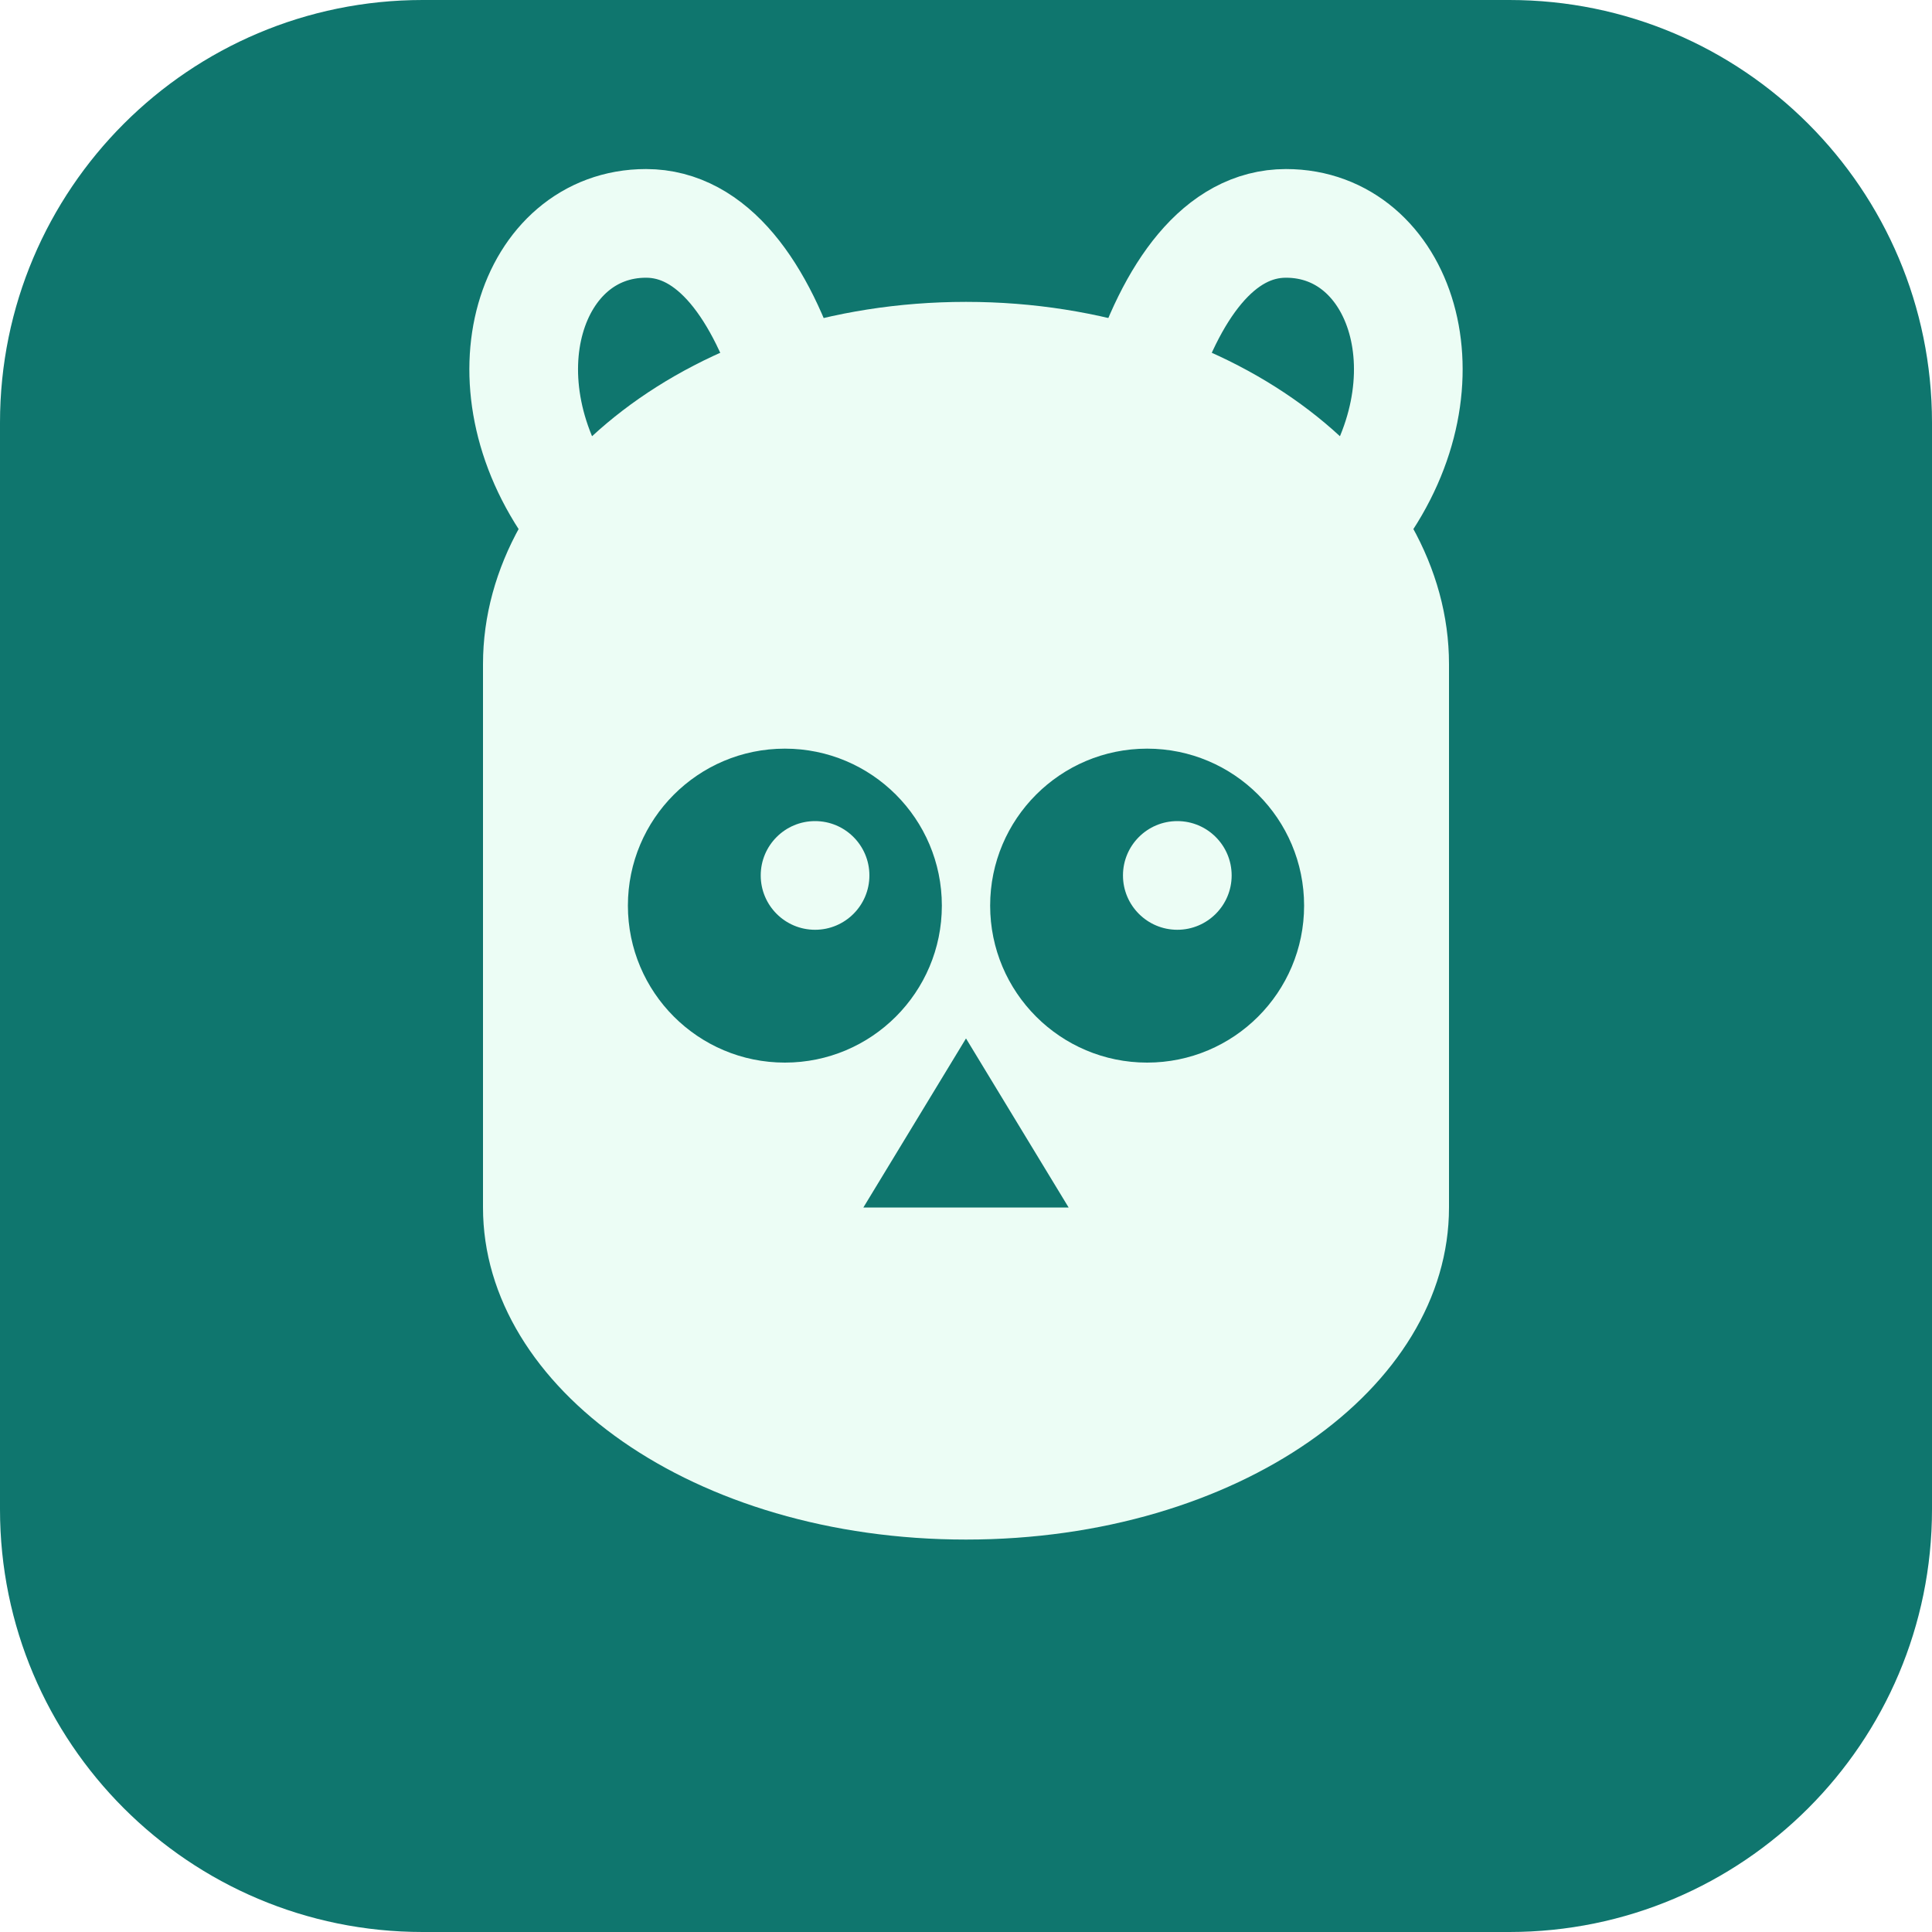
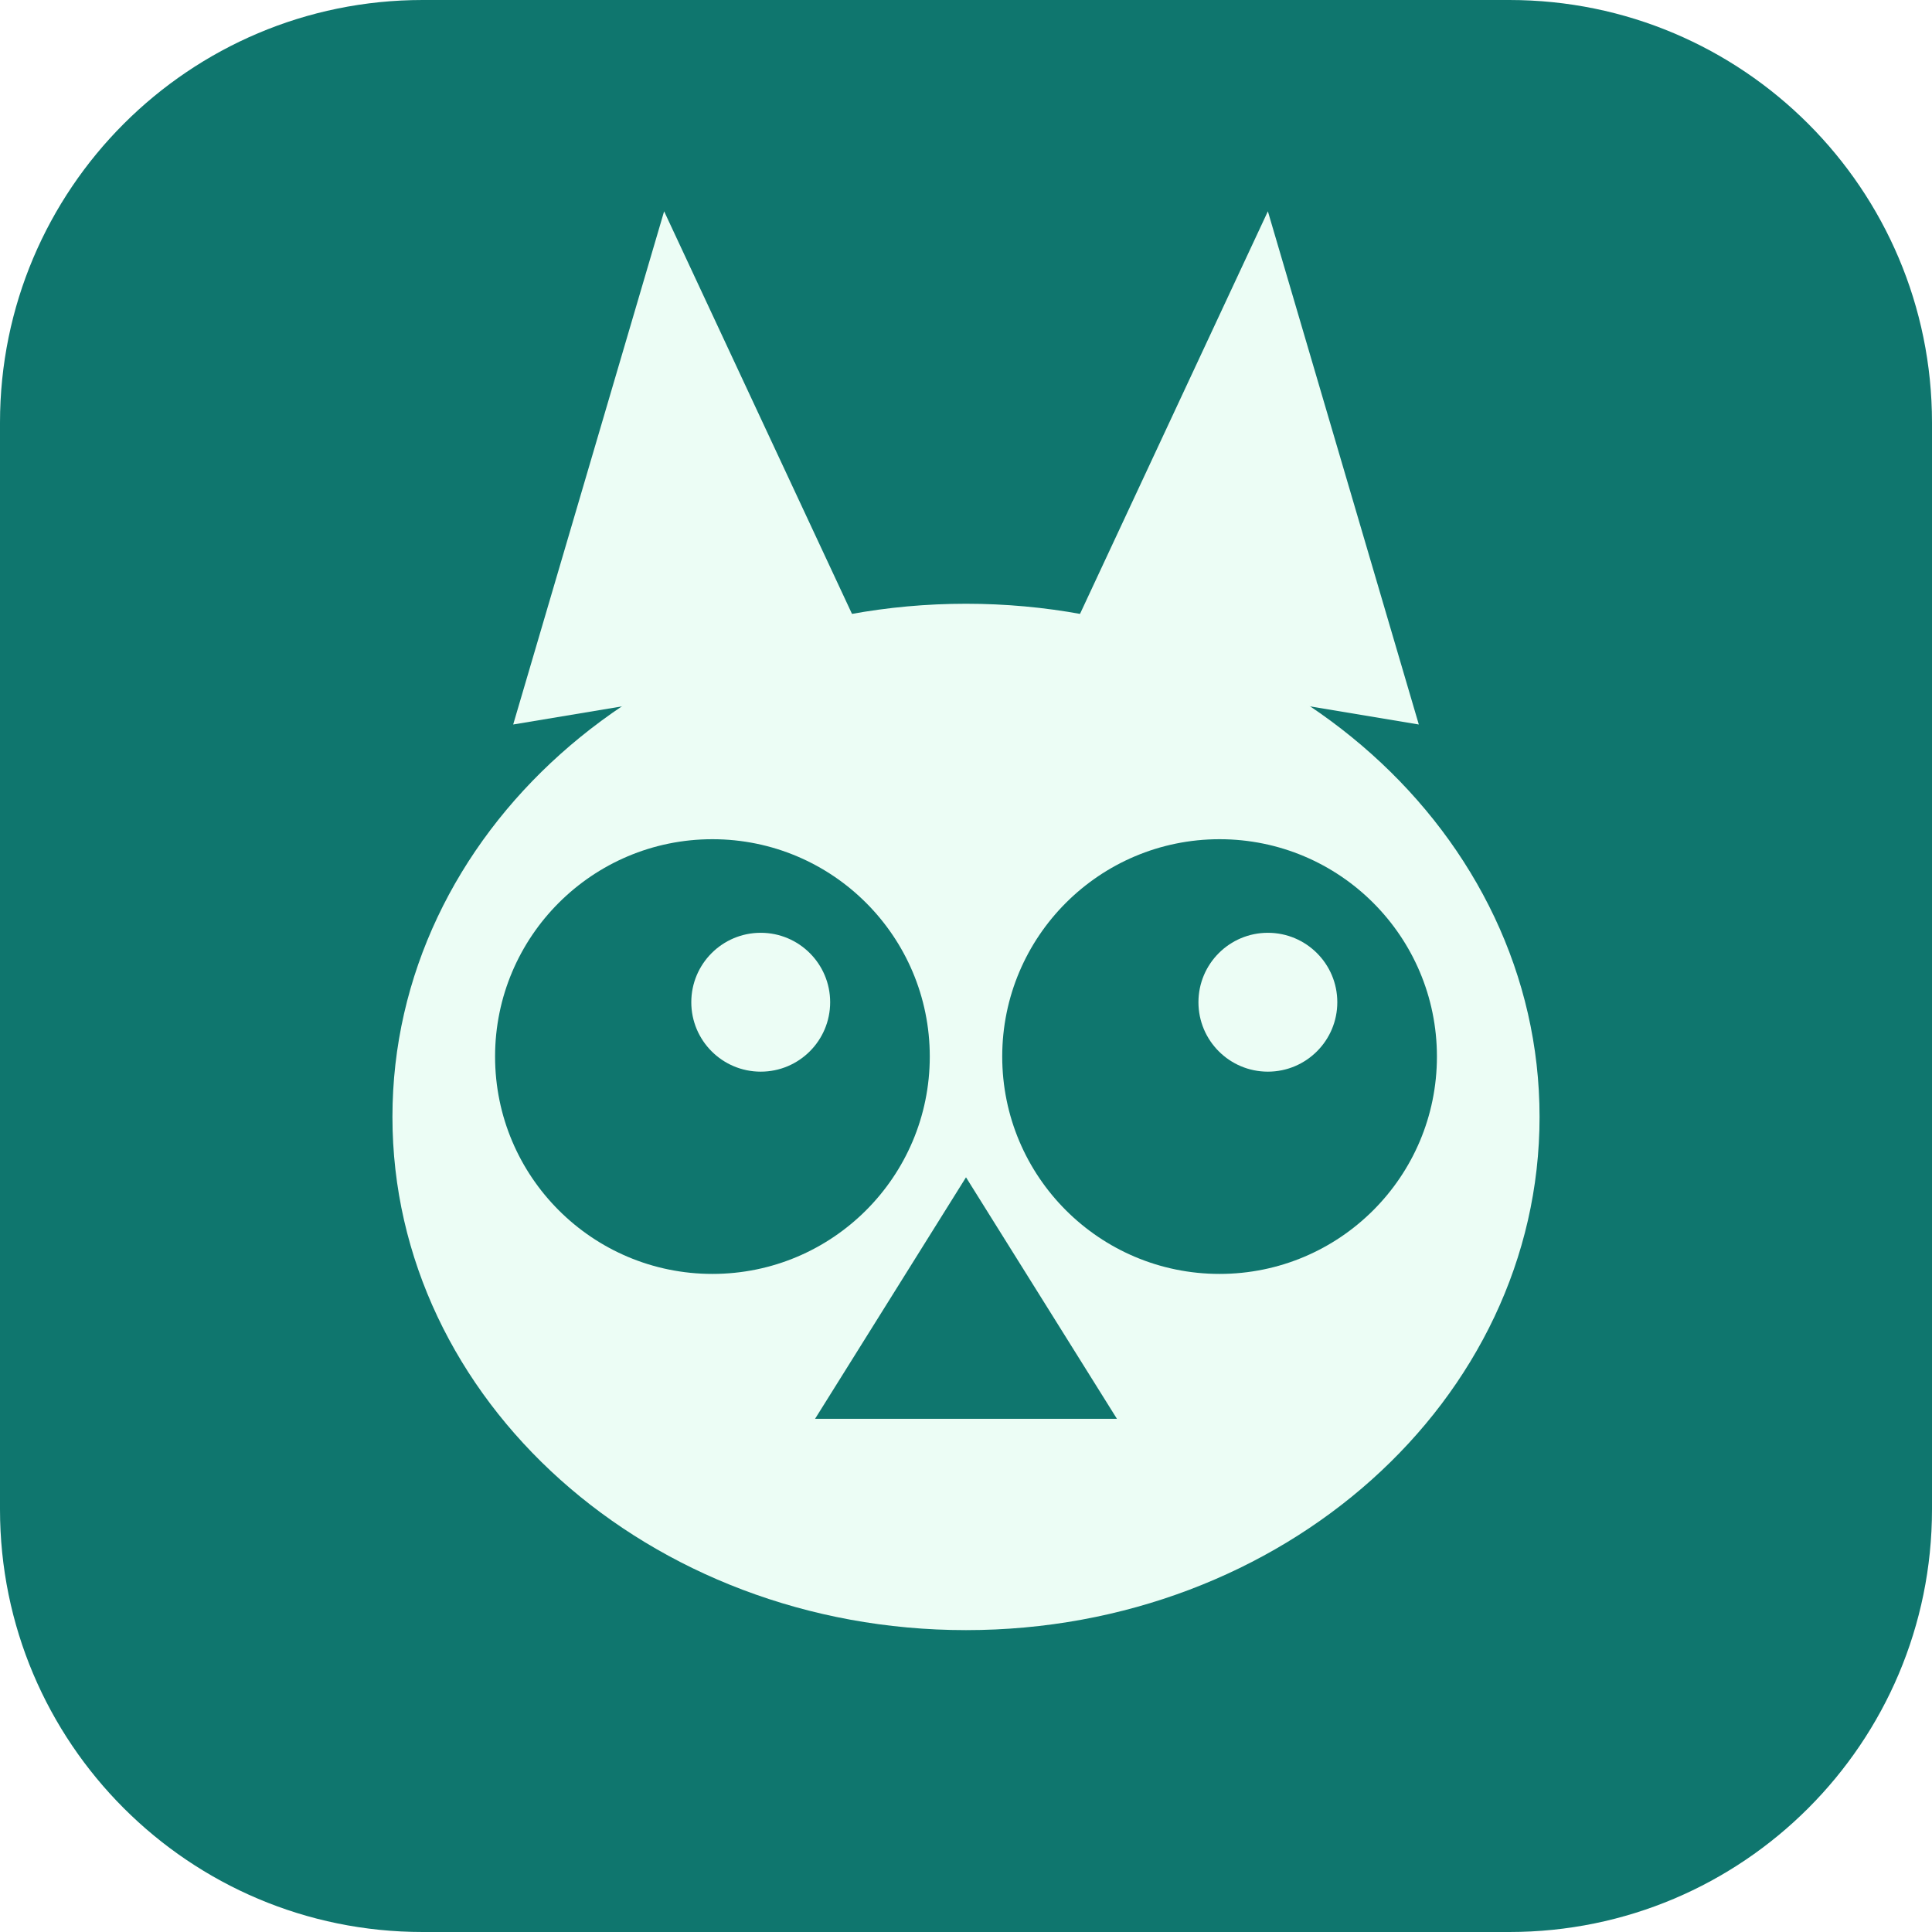
<svg xmlns="http://www.w3.org/2000/svg" viewBox="0 0 32 32" fill="none">
  <rect width="32" height="32" rx="7" fill="#0f766e" />
-   <path d="M8 11c0-3.2 3.5-6 8-6s8 2.8 8 6v9c0 3-3.5 5.5-8 5.5s-8-2.5-8-5.5v-9z" fill="#ecfdf5" />
-   <path d="M9.5 8.5c-1.6-2.2-.7-4.8 1.2-4.8 1.1 0 1.9 1.1 2.4 2.7M22.5 8.5c1.6-2.2.7-4.8-1.2-4.8-1.1 0-1.9 1.1-2.4 2.7" stroke="#ecfdf5" stroke-width="1.8" stroke-linecap="round" fill="none" />
-   <circle cx="13" cy="15" r="2.6" fill="#0f766e" />
-   <circle cx="19" cy="15" r="2.6" fill="#0f766e" />
-   <circle cx="13.5" cy="14.5" r="0.9" fill="#ecfdf5" />
-   <circle cx="19.5" cy="14.5" r="0.9" fill="#ecfdf5" />
-   <path d="M16 17.2l1.7 2.8h-3.4L16 17.2z" fill="#0f766e" />
+   <path d="M8.5 12L11 3.5L14.5 11Z" fill="#ecfdf5" />
+   <path d="M23.5 12L21 3.5L17.5 11Z" fill="#ecfdf5" />
+   <ellipse cx="16" cy="18.5" rx="9.5" ry="8.5" fill="#ecfdf5" />
+   <circle cx="11.8" cy="17.5" r="3.6" fill="#0f766e" />
+   <circle cx="20.2" cy="17.5" r="3.6" fill="#0f766e" />
+   <circle cx="12.6" cy="16.6" r="1.15" fill="#ecfdf5" />
+   <circle cx="21" cy="16.6" r="1.15" fill="#ecfdf5" />
+   <path d="M16 19.5L18.5 23.5h-5L16 19.5Z" fill="#0f766e" />
</svg>
